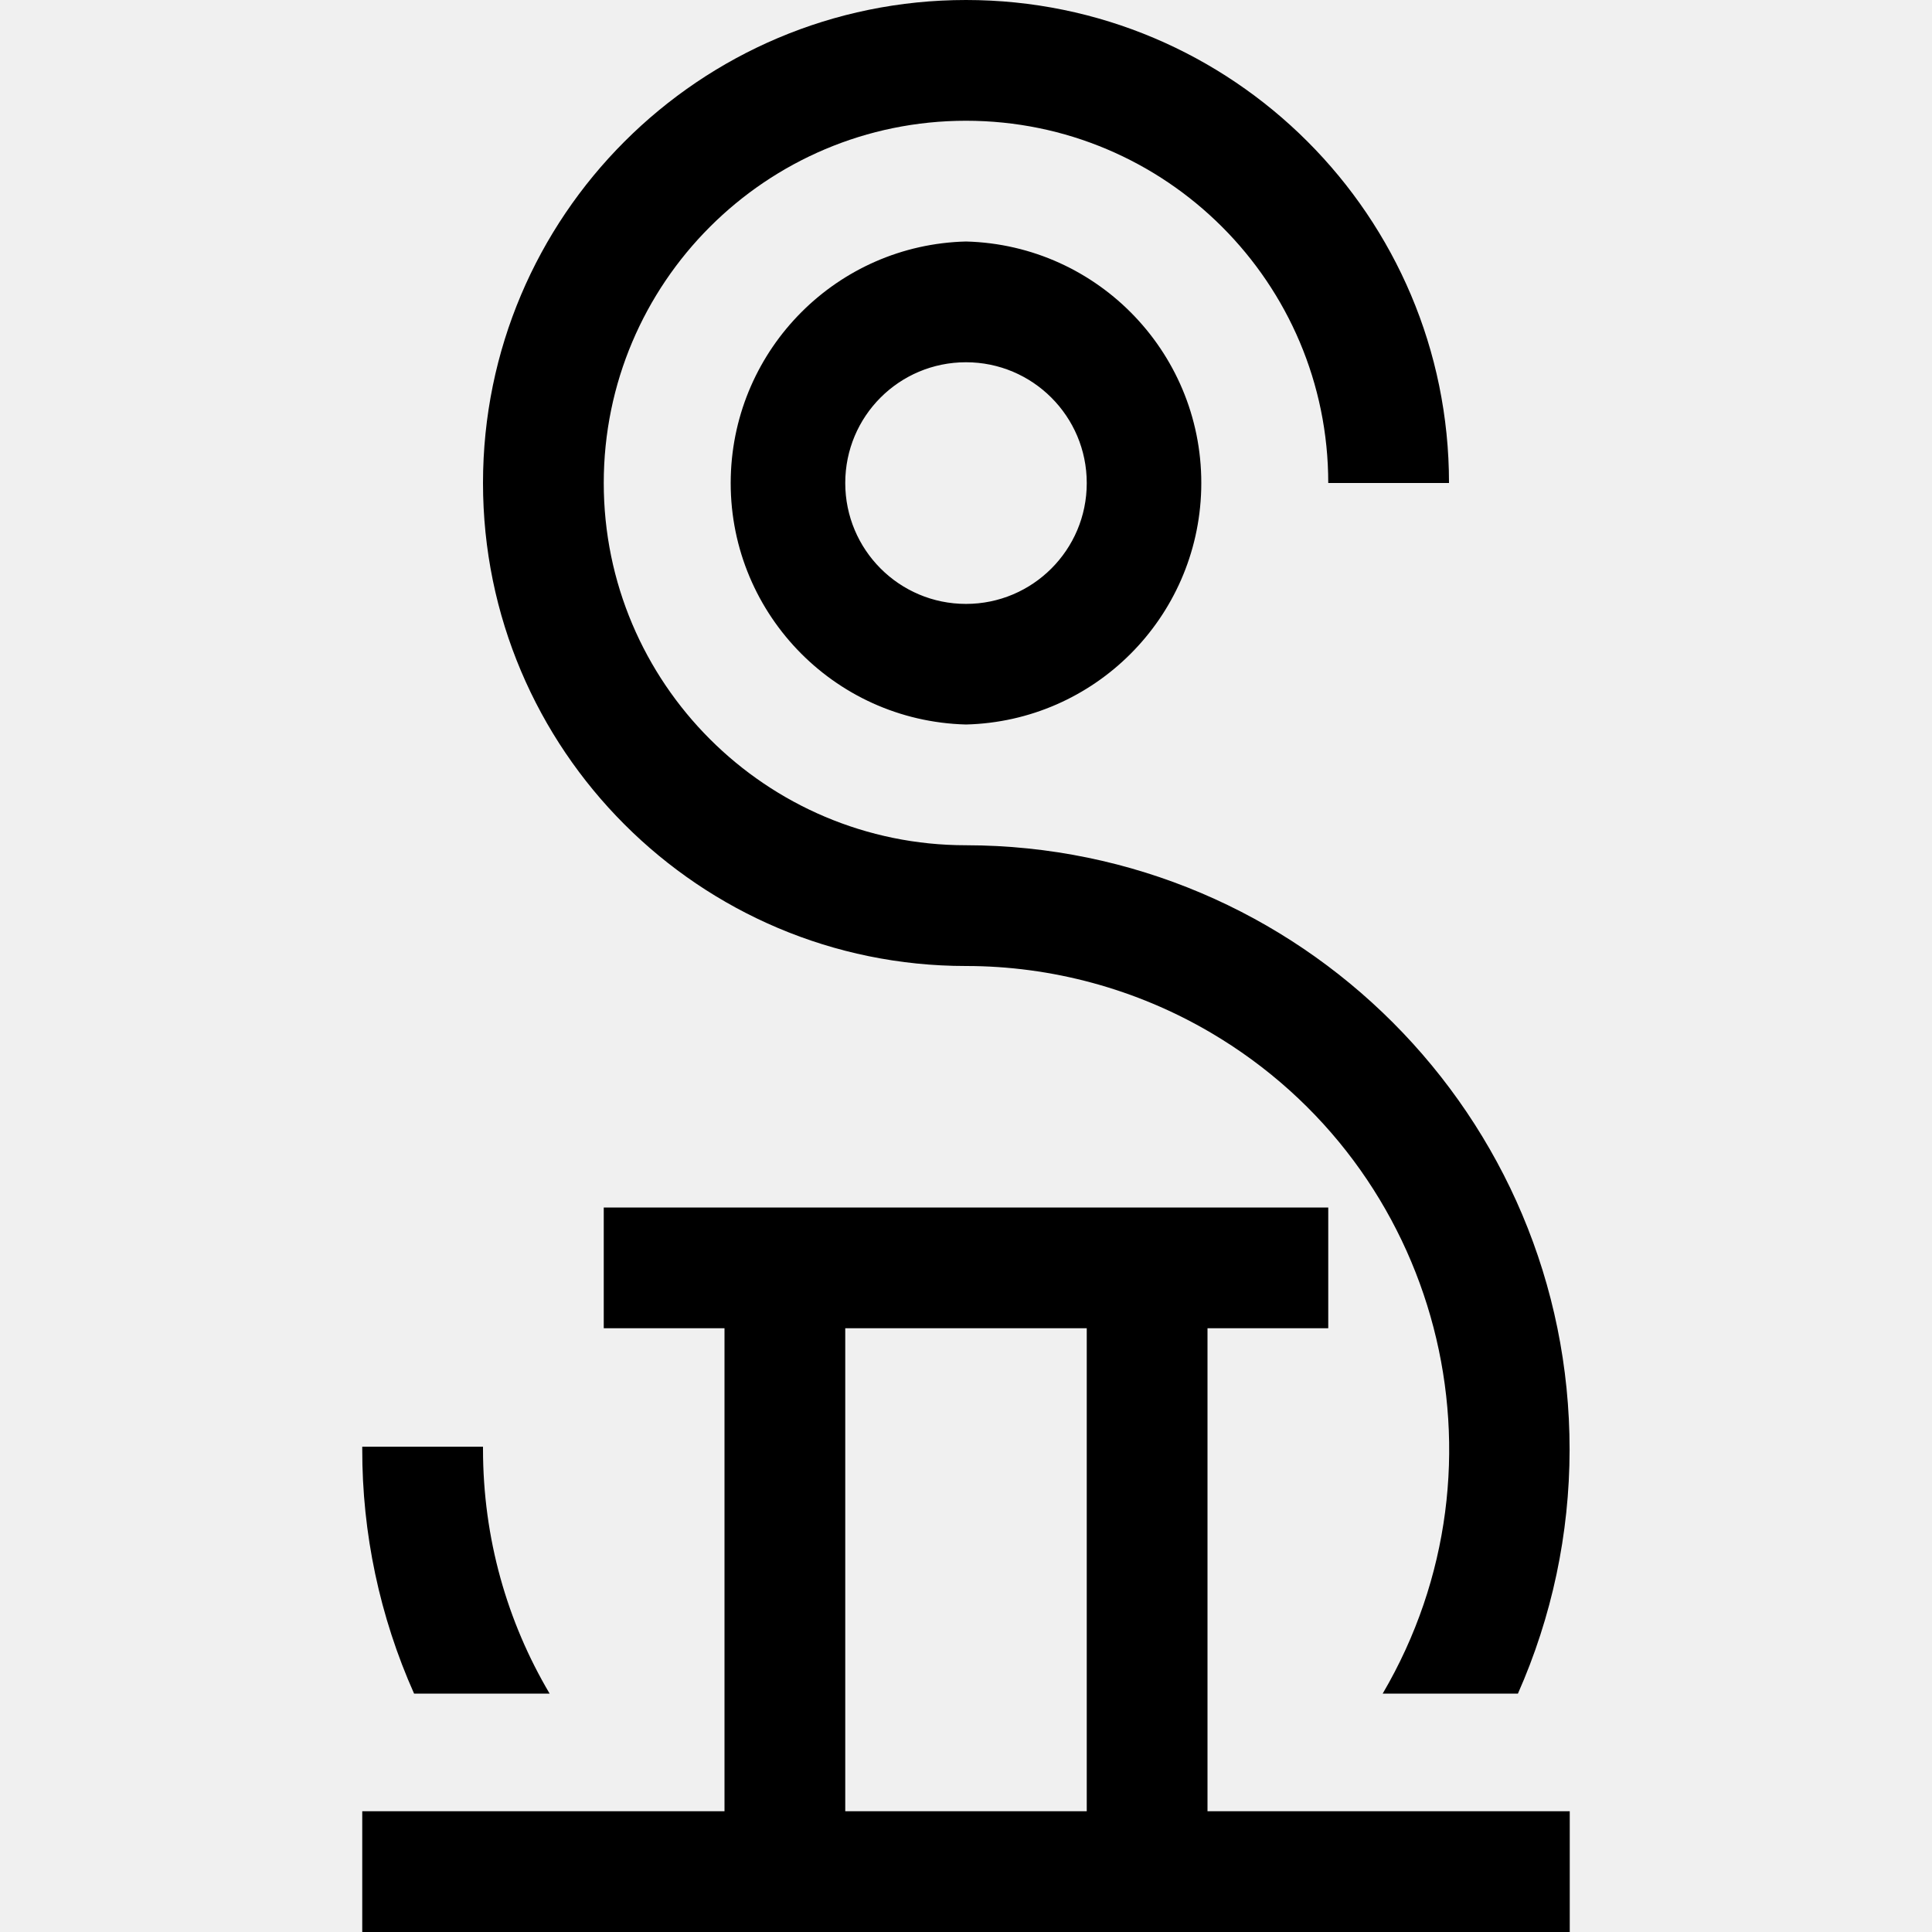
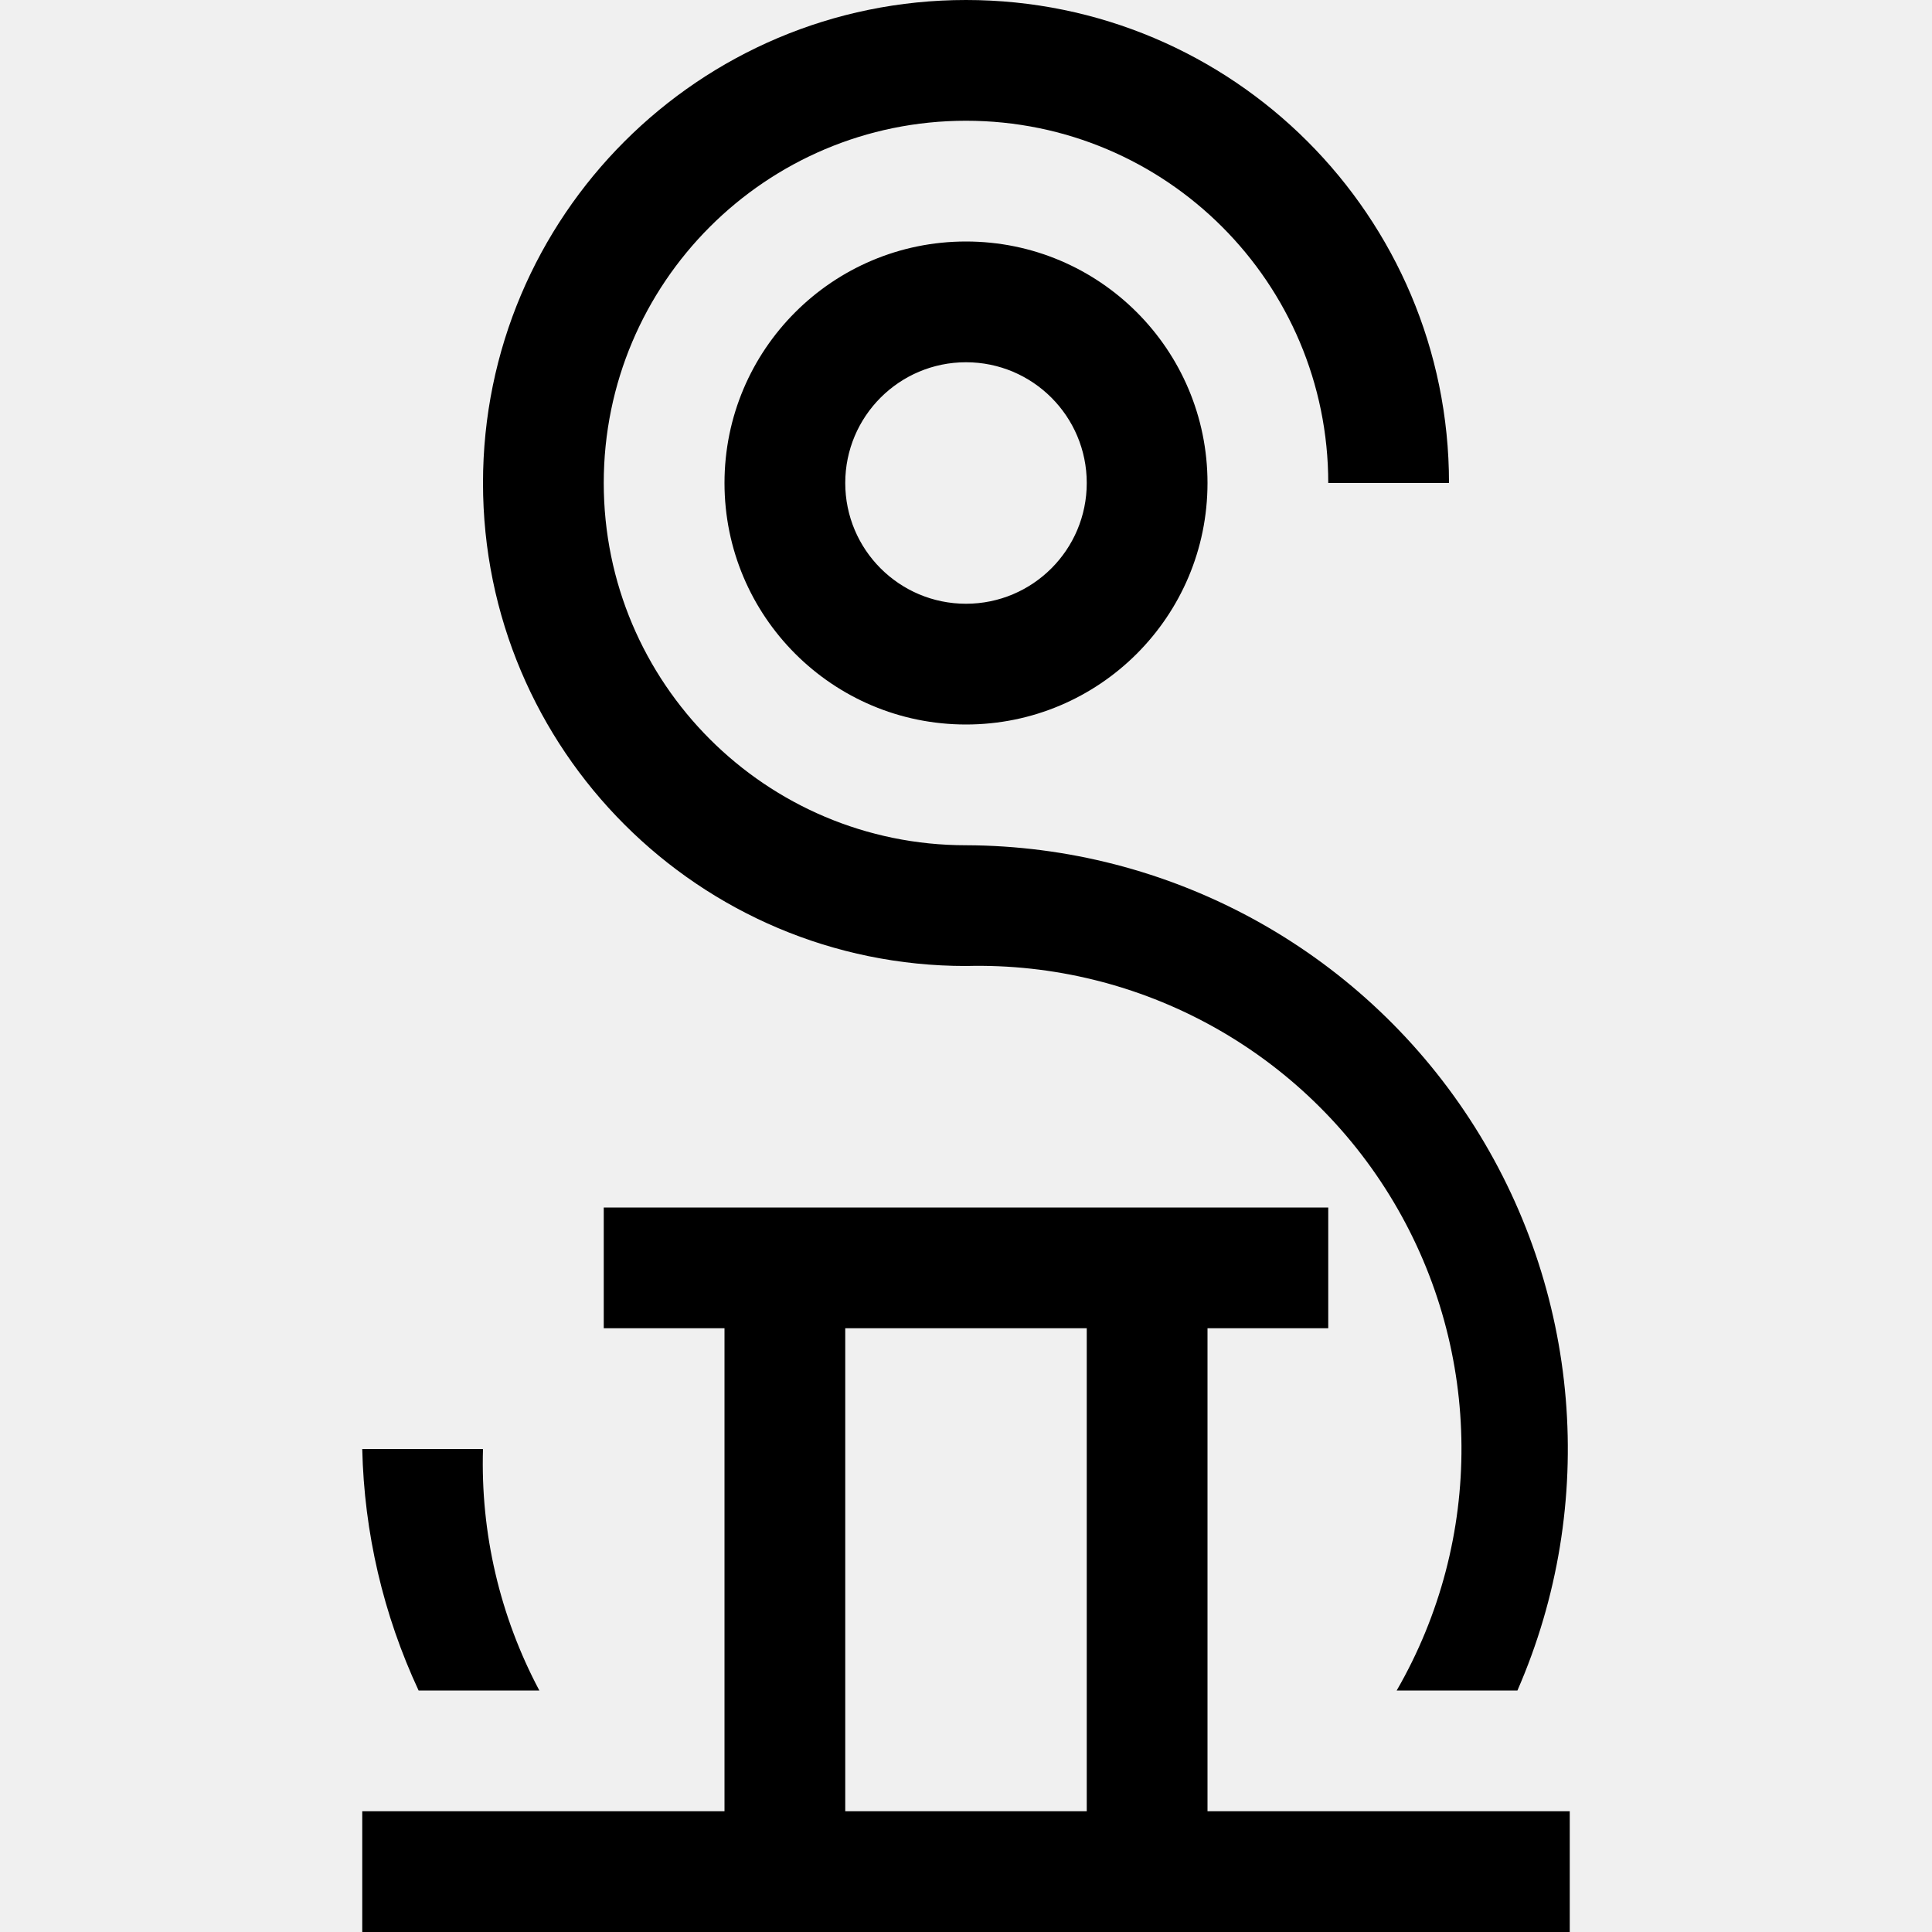
<svg xmlns="http://www.w3.org/2000/svg" viewBox="0 0 24 24">
-   <path d="M12 0C8.688 0 6 2.688 6 6s2.688 6 6 6c1.066 0 2.117.286 3.037.826 2.858 1.678 3.817 5.354 2.139 8.213h1.68a7.492 7.492 0 0 0 .642-3.029c.003-4.144-3.356-7.505-7.498-7.51-2.484 0-4.5-2.016-4.5-4.5S9.516 1.5 12 1.5s4.5 2.016 4.5 4.5H18c0-3.312-2.688-6-6-6zm0 3c-1.597.04-2.88 1.326-2.922 2.922C9.035 7.58 10.343 8.957 12 9c1.597-.04 2.88-1.326 2.922-2.922C14.965 4.42 13.656 3.043 12 3zm0 1.5c.828 0 1.5.672 1.5 1.5v.002c0 .828-.672 1.5-1.5 1.5-.83 0-1.5-.673-1.5-1.502 0-.83.67-1.5 1.5-1.5zM7.5 15v1.5H9v6H4.5V24h15v-1.5H15v-6h1.5V15h-9zm3 1.5h3v6h-3v-6zm-6 1.471V18a7.418 7.418 0 0 0 .644 3.039h1.684C6.3 20.147 6 19.11 6 18v-.029H4.5Z" />
+   <path d="M18 6a6 6 0 10-6 6 6 6 0 015.35 9h1.5A7.5 7.5 0 0012 10.5 4.5 4.5 0 1116.5 6Zm-6-3a3 3 0 000 6 1 1 0 000-6m0 1.5a1.5 1.5 0 010 3 1 1 0 010-3M7.5 15v1.5H9v6H4.5V24h15v-1.5H15v-6h1.5V15Zm3 1.5h3v6h-3zm-6 1.5a7.5 7.5 0 00.7 3h1.5a6 6 0 01-.7-3Z" />
  <style>
    path {
    fill: #000;
    }
    @media (prefers-color-scheme: dark) {
    path {
    fill: #FFF;
    }
    }
  </style>
</svg>
